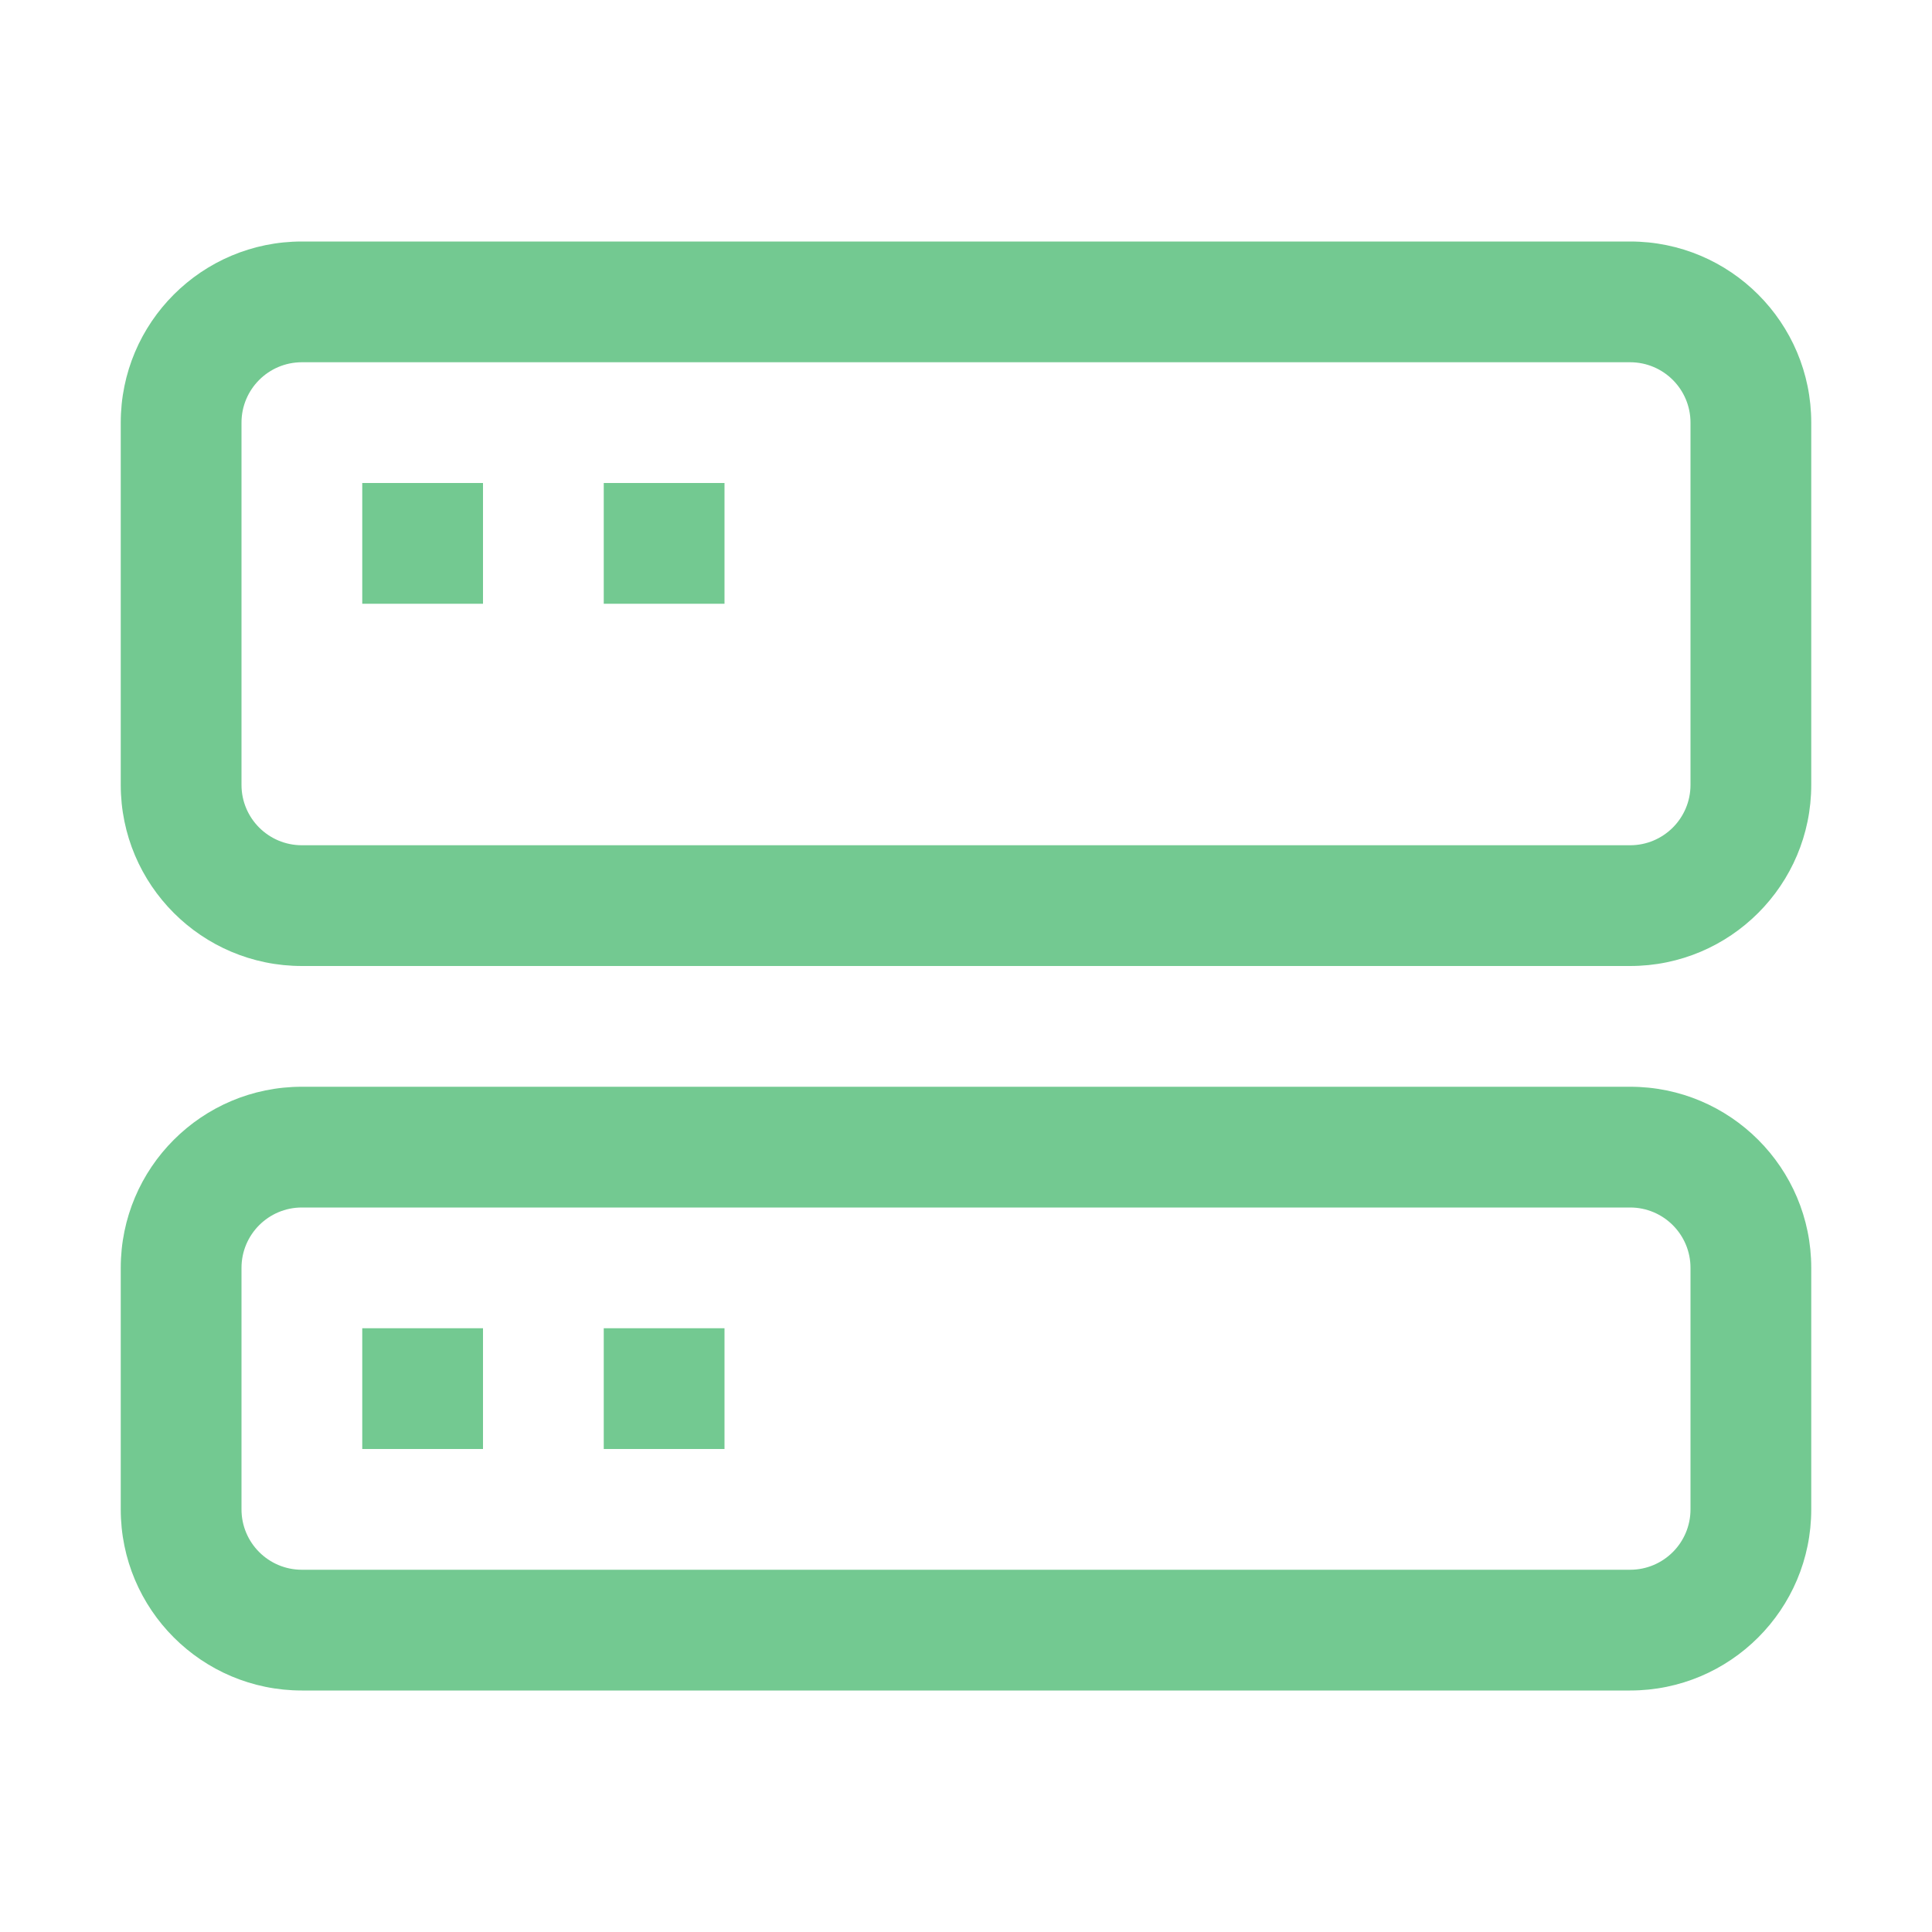
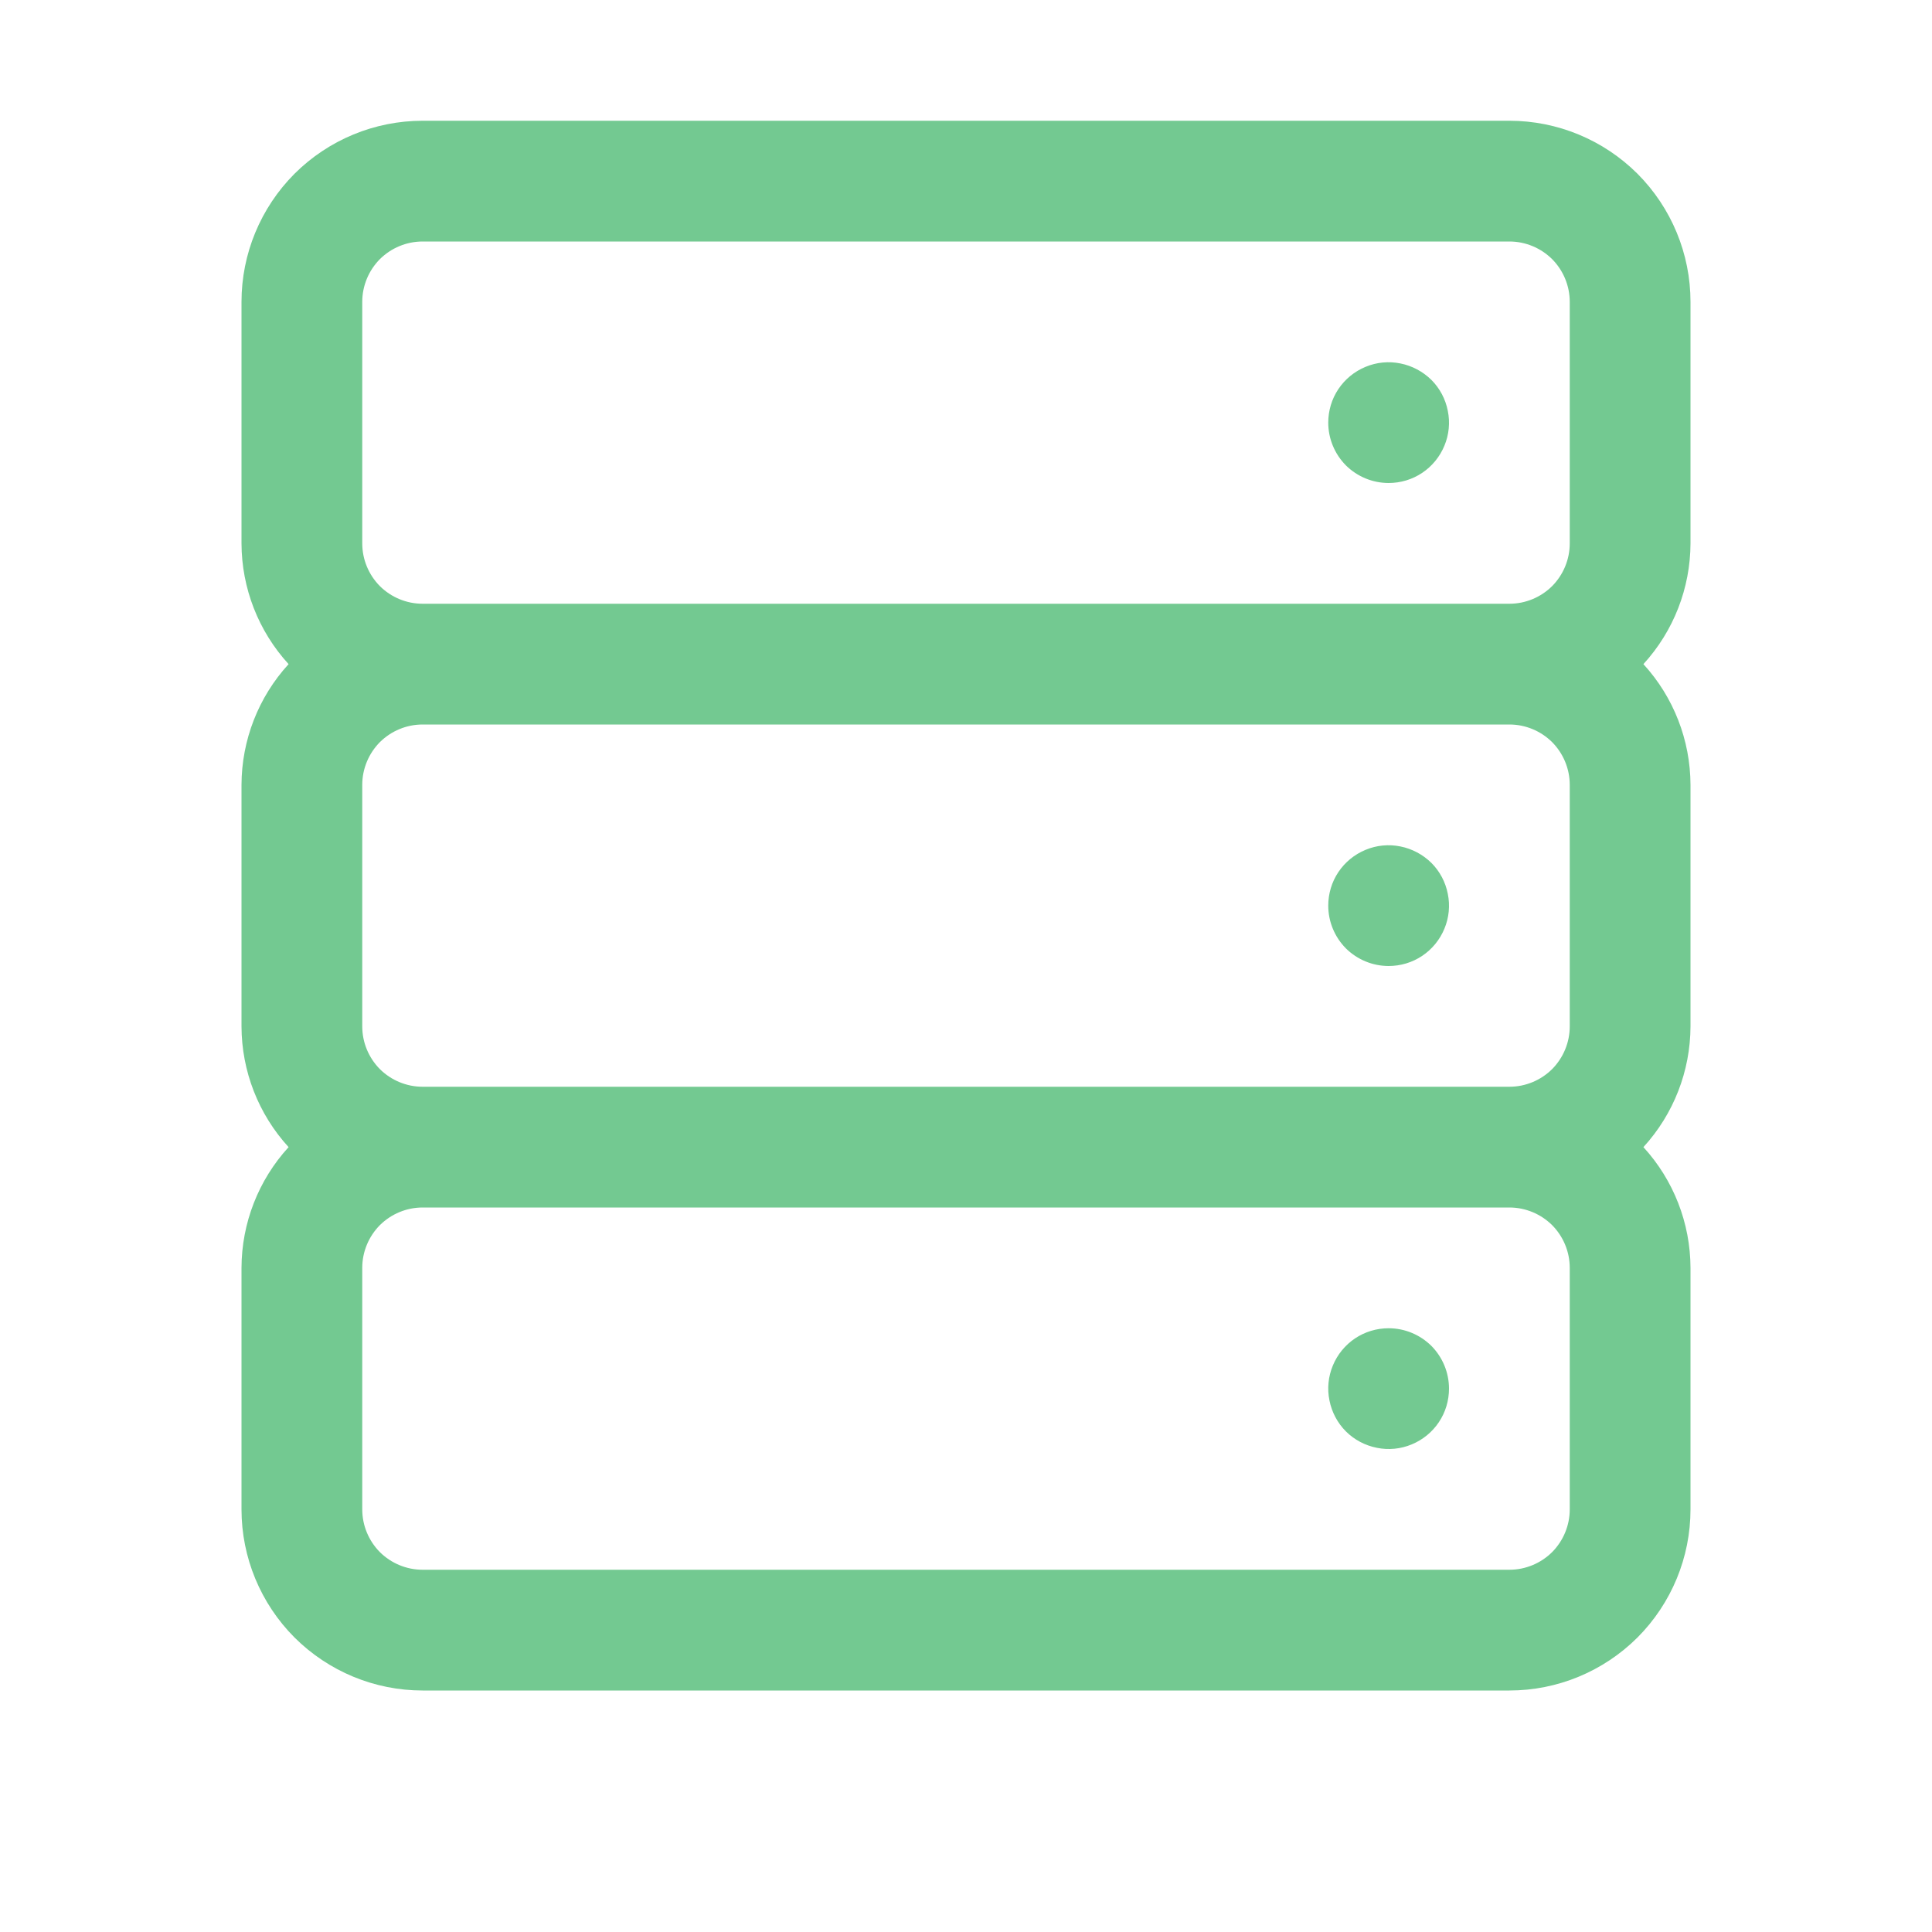
<svg xmlns="http://www.w3.org/2000/svg" width="16" height="16" viewBox="0 0 16 16" aria-hidden="true">
-   <path fill="#73C991" d="M2.5 2A1.5 1.5 0 0 0 1 3.5v3A1.5 1.5 0 0 0 2.5 8h11A1.5 1.5 0 0 0 15 6.5v-3A1.5 1.5 0 0 0 13.5 2h-11Zm0 1h11a.5.5 0 0 1 .5.5v3a.5.5 0 0 1-.5.5h-11a.5.5 0 0 1-.5-.5v-3a.5.5 0 0 1 .5-.5ZM3 4h1v1H3V4Zm2 0h1v1H5V4Zm-2.5 5A1.5 1.5 0 0 0 1 10.5v2A1.5 1.5 0 0 0 2.5 14h11a1.5 1.5 0 0 0 1.5-1.5v-2A1.5 1.5 0 0 0 13.5 9h-11Zm0 1h11a.5.5 0 0 1 .5.5v2a.5.5 0 0 1-.5.5h-11a.5.5 0 0 1-.5-.5v-2a.5.5 0 0 1 .5-.5ZM3 11h1v1H3v-1Zm2 0h1v1H5v-1Z" />
+   <path fill="#73C991" d="M12 11.5C12 11.599 11.971 11.696 11.916 11.778C11.861 11.86 11.783 11.924 11.691 11.962C11.6 12 11.499 12.01 11.402 11.99C11.306 11.971 11.216 11.924 11.146 11.854C11.076 11.784 11.029 11.694 11.01 11.598C10.99 11.501 11 11.4 11.038 11.309C11.076 11.217 11.14 11.139 11.222 11.084C11.304 11.029 11.401 11 11.5 11C11.633 11 11.76 11.053 11.854 11.146C11.947 11.24 12 11.367 12 11.5ZM11.5 8C11.599 8 11.696 7.971 11.778 7.916C11.86 7.861 11.924 7.783 11.962 7.691C12 7.6 12.01 7.499 11.99 7.402C11.971 7.305 11.924 7.216 11.854 7.146C11.784 7.077 11.694 7.029 11.598 7.01C11.501 6.99 11.4 7 11.309 7.038C11.217 7.076 11.139 7.14 11.084 7.222C11.029 7.304 11 7.401 11 7.5C11 7.633 11.053 7.76 11.146 7.854C11.24 7.947 11.367 8 11.5 8ZM14 4.5C13.999 4.87 13.86 5.227 13.61 5.5C13.86 5.773 13.999 6.13 14 6.5V8.5C13.999 8.87 13.86 9.227 13.61 9.5C13.86 9.773 13.999 10.13 14 10.5V12.5C14 12.898 13.842 13.279 13.561 13.561C13.279 13.842 12.898 14 12.5 14H3.5C3.102 14 2.721 13.842 2.439 13.561C2.158 13.279 2 12.898 2 12.5V10.5C2.001 10.13 2.14 9.773 2.39 9.5C2.14 9.227 2.001 8.87 2 8.5V6.5C2.001 6.13 2.14 5.773 2.39 5.5C2.14 5.227 2.001 4.87 2 4.5V2.5C2 2.102 2.158 1.721 2.439 1.439C2.721 1.158 3.102 1 3.5 1H12.5C12.898 1 13.279 1.158 13.561 1.439C13.842 1.721 14 2.102 14 2.5V4.5ZM3 4.5C3 4.633 3.053 4.76 3.146 4.854C3.24 4.947 3.367 5 3.5 5H12.5C12.633 5 12.76 4.947 12.854 4.854C12.947 4.76 13 4.633 13 4.5V2.5C13 2.367 12.947 2.24 12.854 2.146C12.76 2.053 12.633 2 12.5 2H3.5C3.367 2 3.24 2.053 3.146 2.146C3.053 2.24 3 2.367 3 2.5V4.5ZM12.5 6H3.5C3.367 6 3.24 6.053 3.146 6.146C3.053 6.24 3 6.367 3 6.5V8.5C3 8.633 3.053 8.76 3.146 8.854C3.24 8.947 3.367 9 3.5 9H12.5C12.633 9 12.76 8.947 12.854 8.854C12.947 8.76 13 8.633 13 8.5V6.5C13 6.367 12.947 6.24 12.854 6.146C12.76 6.053 12.633 6 12.5 6ZM13 10.5C13 10.367 12.947 10.24 12.854 10.146C12.76 10.053 12.633 10 12.5 10H3.5C3.367 10 3.24 10.053 3.146 10.146C3.053 10.24 3 10.367 3 10.5V12.5C3 12.633 3.053 12.76 3.146 12.854C3.24 12.947 3.367 13 3.5 13H12.5C12.633 13 12.76 12.947 12.854 12.854C12.947 12.76 13 12.633 13 12.5V10.5ZM11.5 4C11.599 4 11.696 3.971 11.778 3.916C11.86 3.861 11.924 3.783 11.962 3.691C12 3.6 12.01 3.499 11.99 3.402C11.971 3.305 11.924 3.216 11.854 3.146C11.784 3.077 11.694 3.029 11.598 3.01C11.501 2.99 11.4 3 11.309 3.038C11.217 3.076 11.139 3.14 11.084 3.222C11.029 3.304 11 3.401 11 3.5C11 3.633 11.053 3.76 11.146 3.854C11.24 3.947 11.367 4 11.5 4Z" />
</svg>
